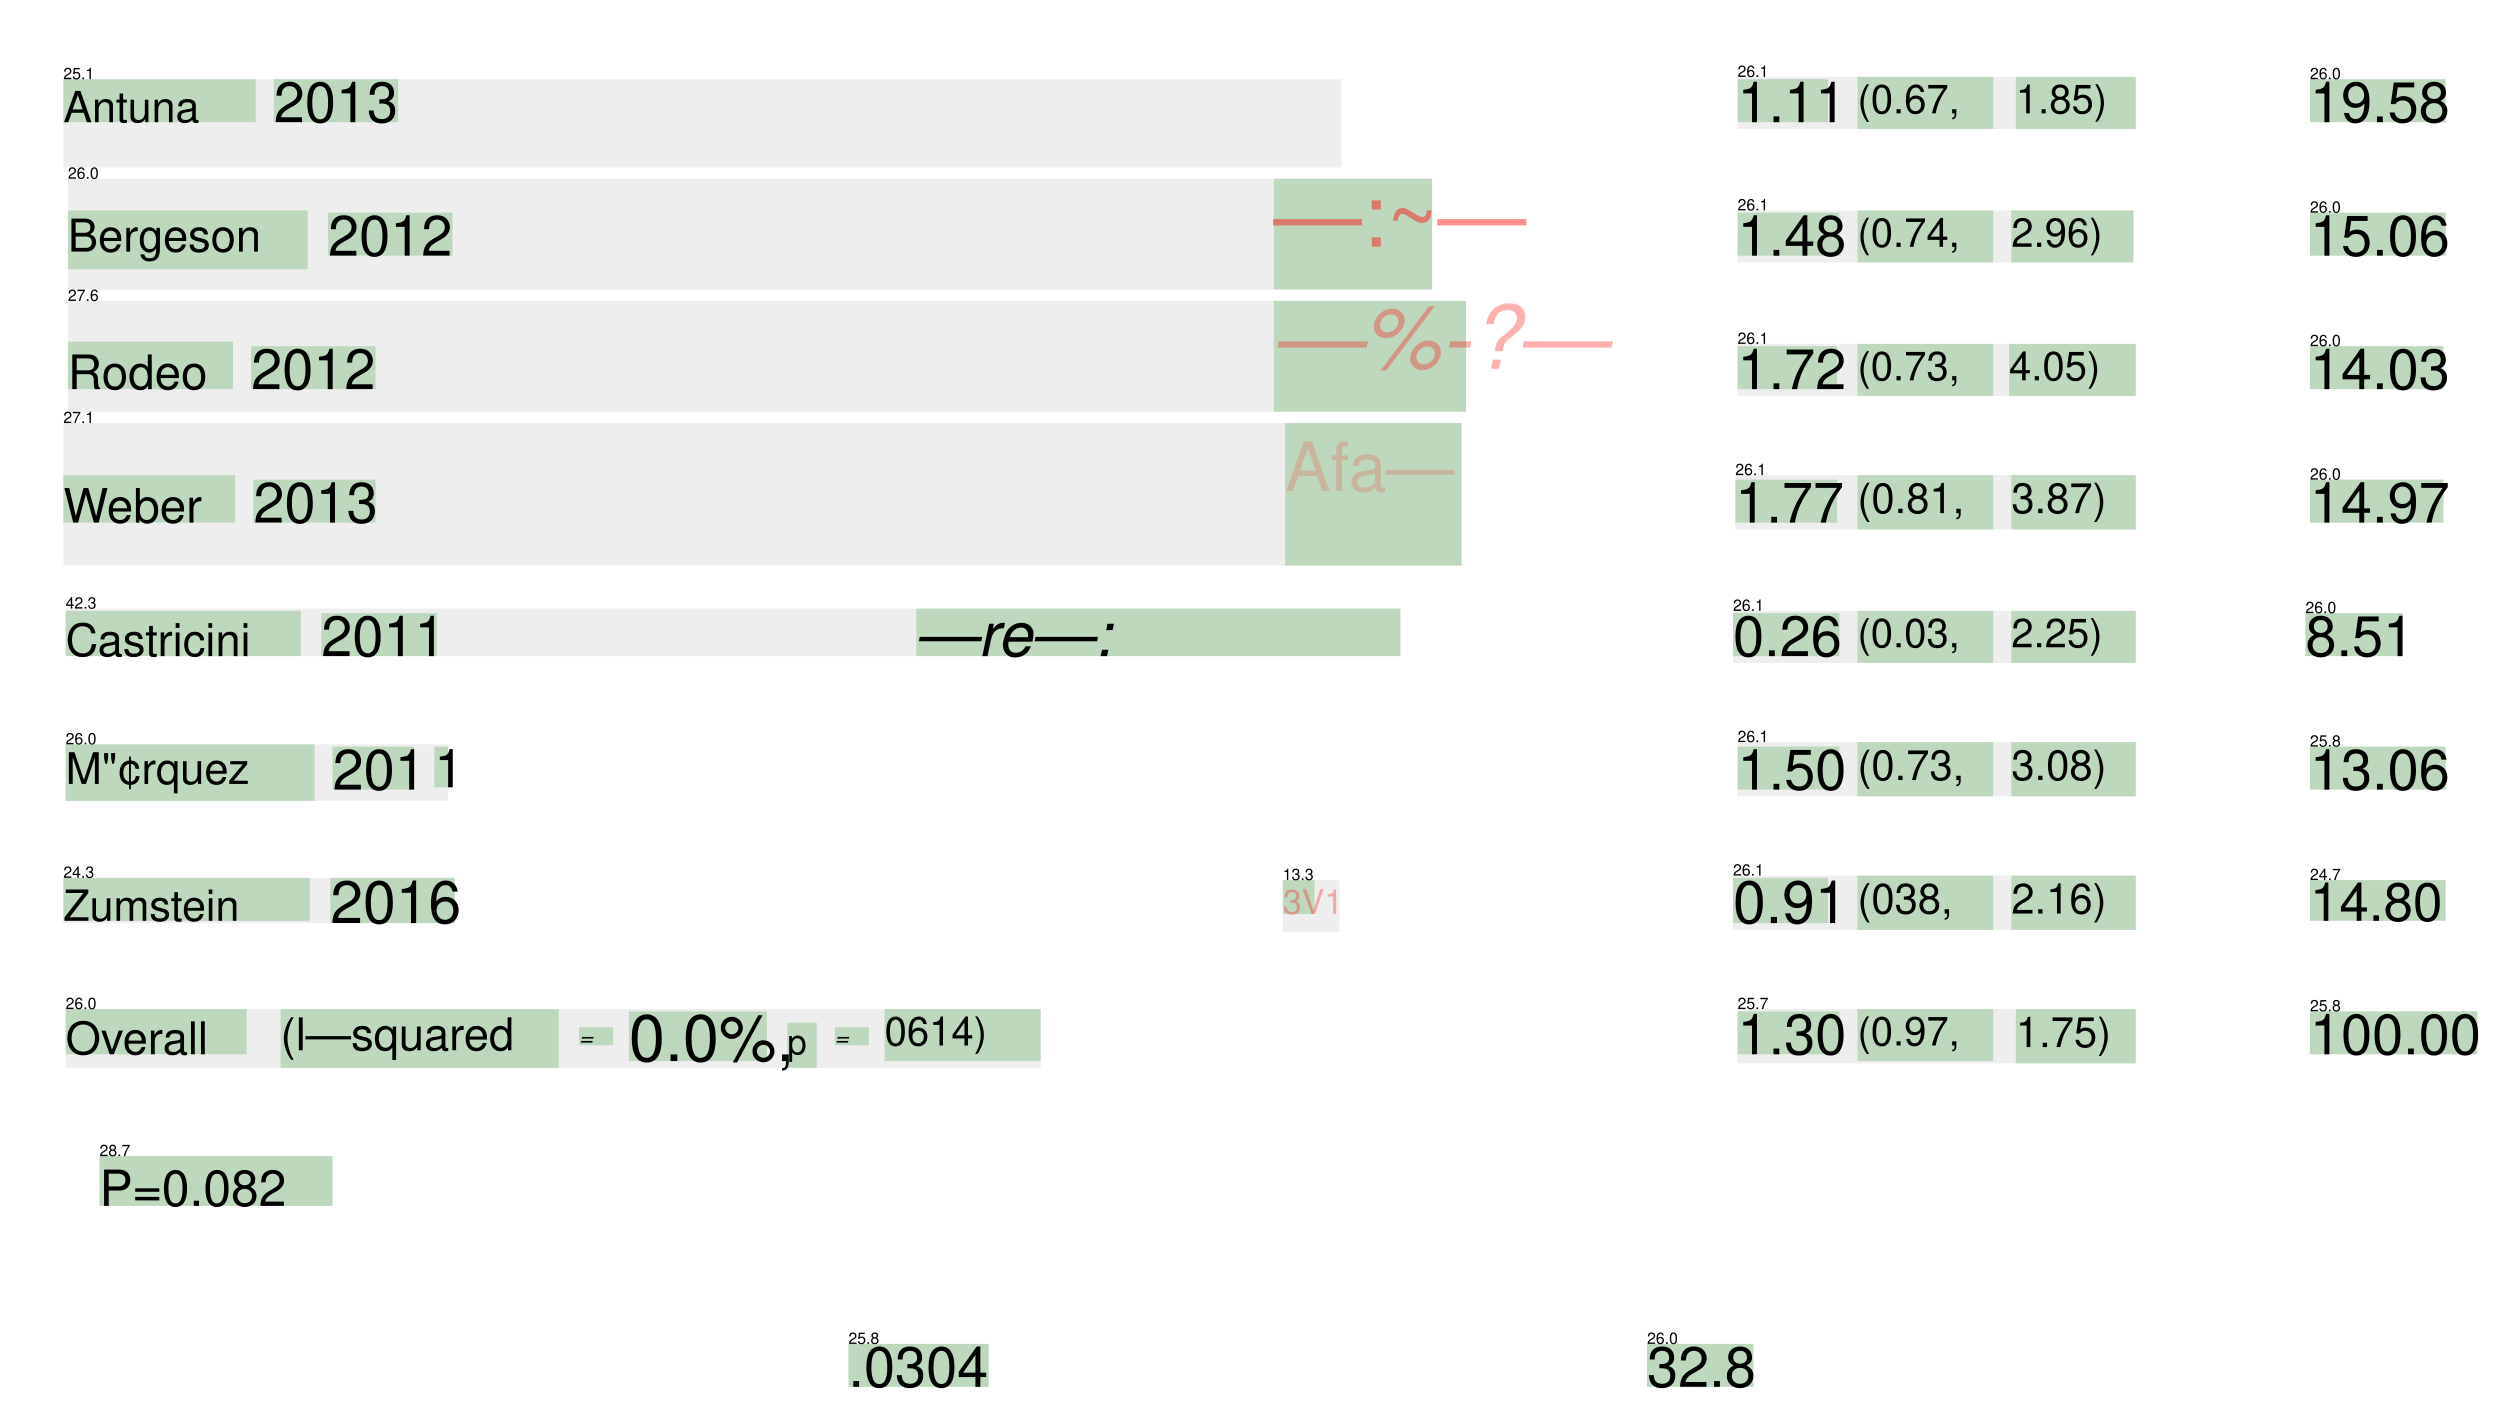
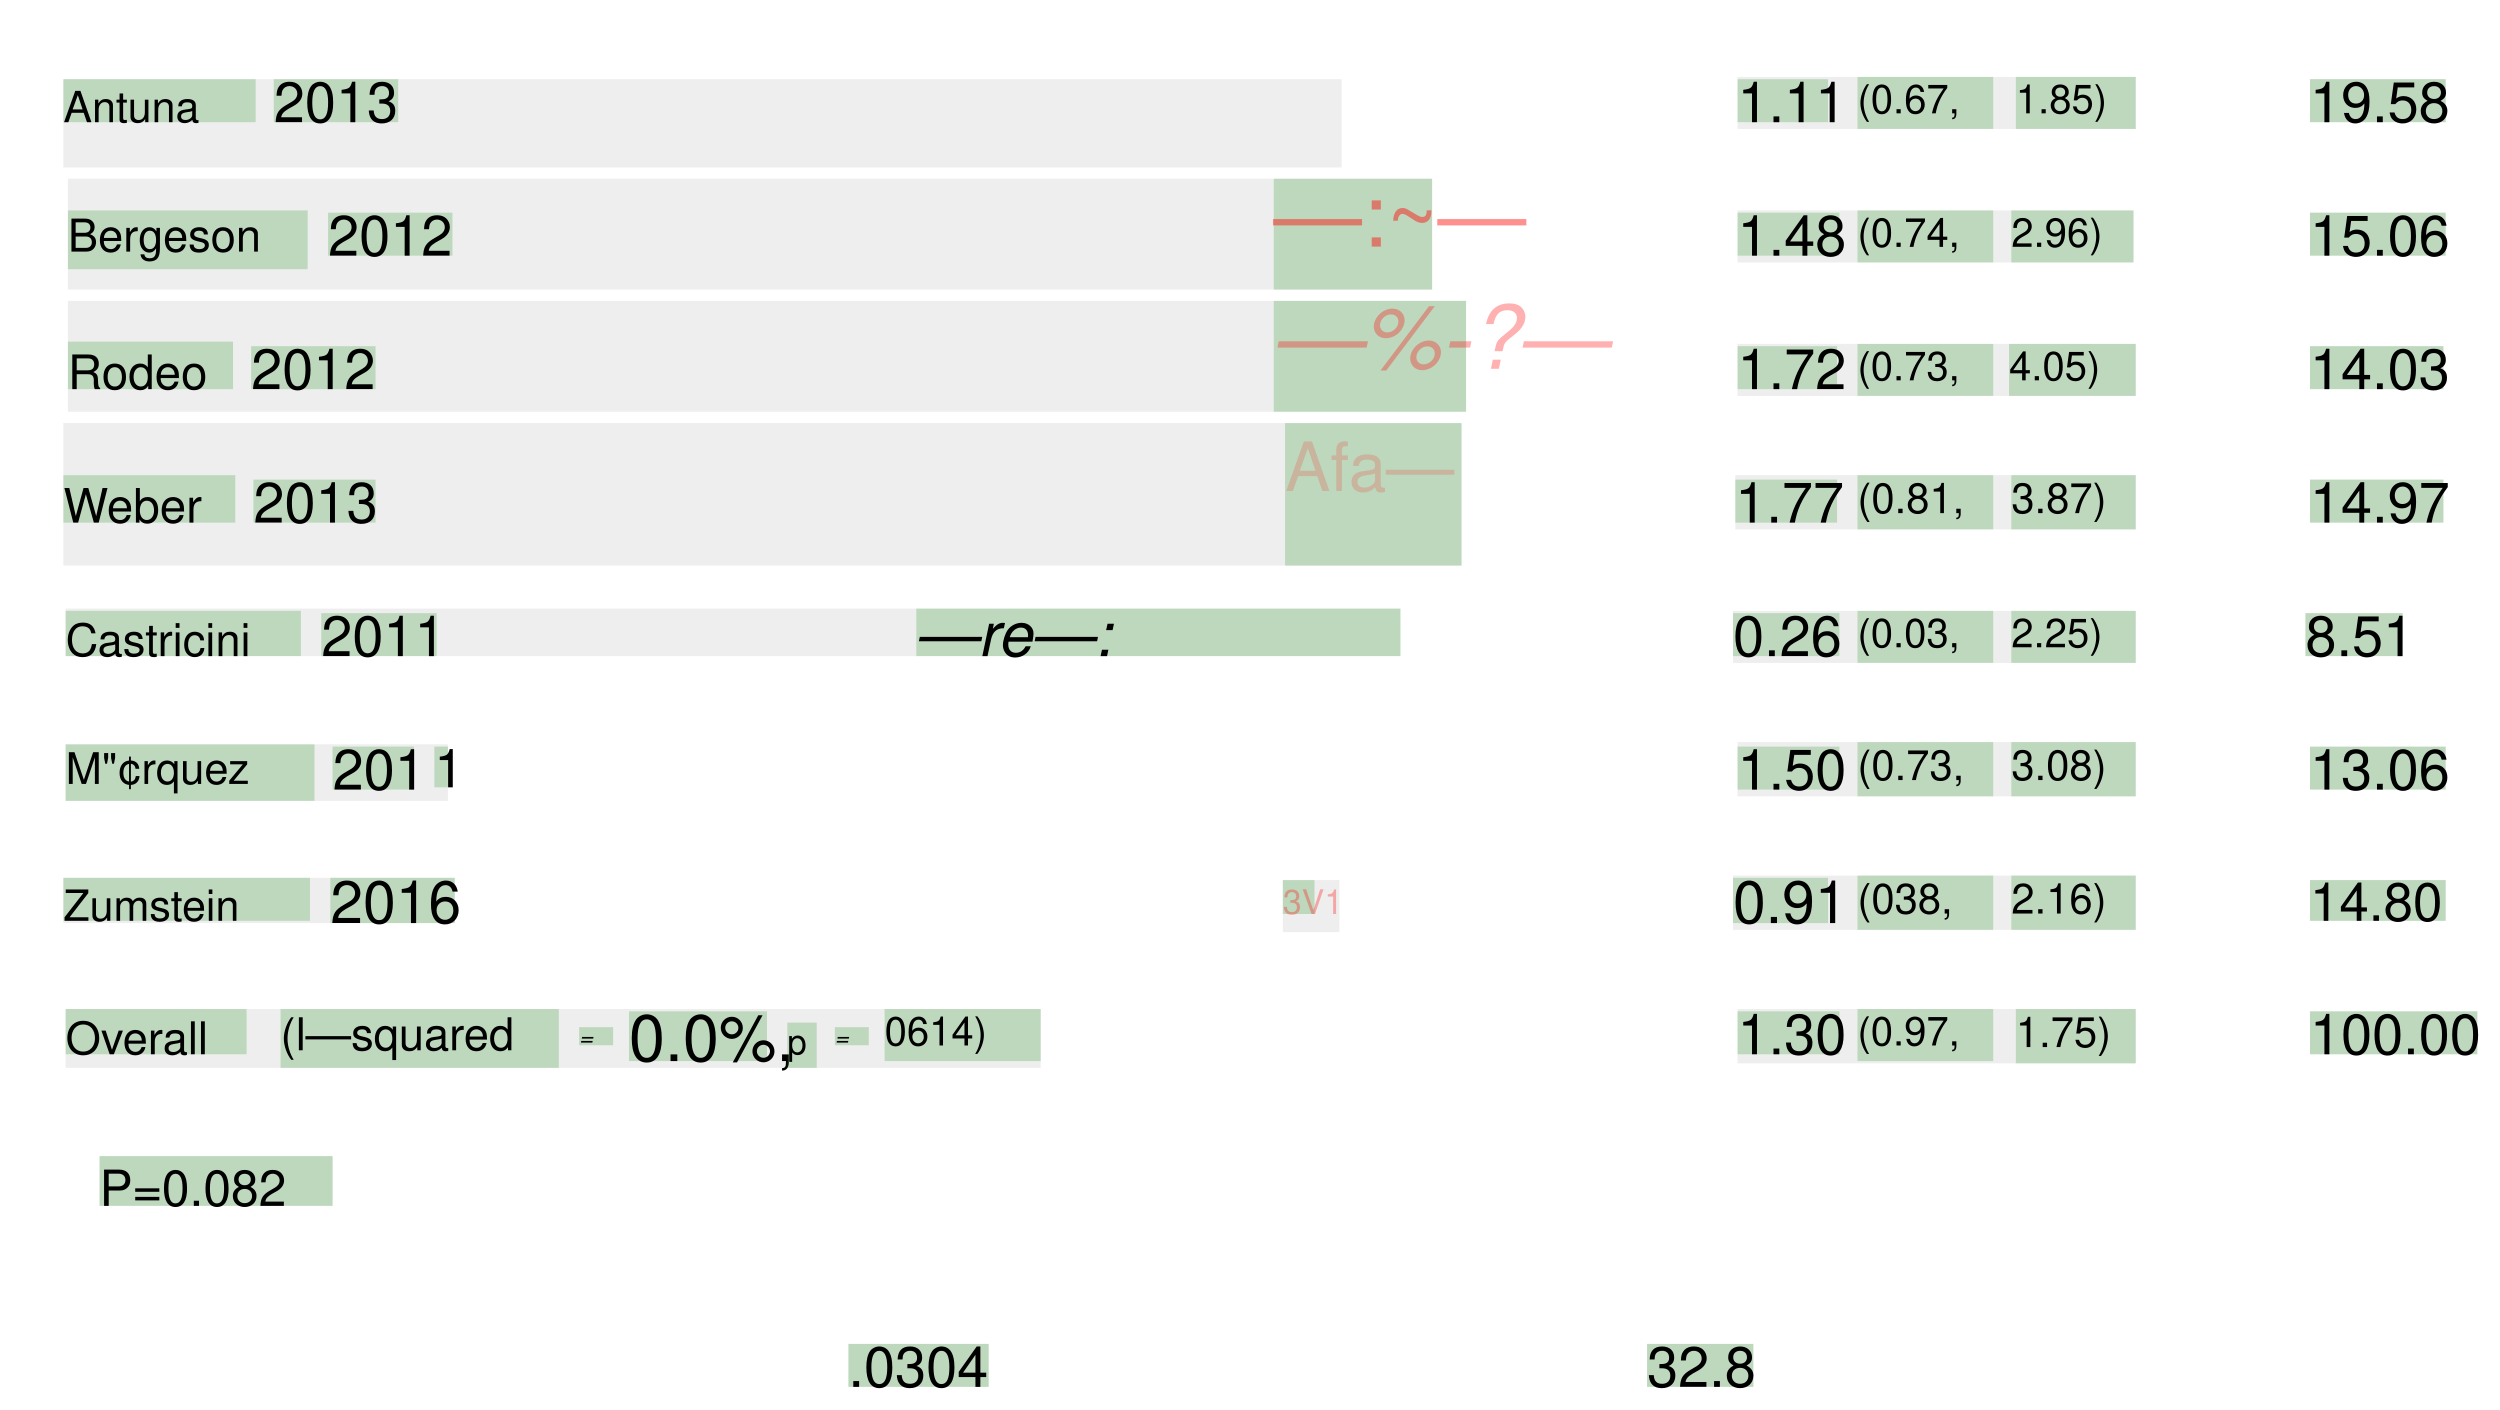
<svg xmlns="http://www.w3.org/2000/svg" style="font-family:helvetica;font-size:10.0px;" tesseractVersion="tesseract 3.05.02" height="623.0" width="1105.0">
  <g class="wordPageList">
    <g class="wordPage" id="page_1">
      <g class="wordBlock" id="block_1_1">
        <g class="para" id="par_1_1">
          <g class="line" id="line_1_1" />
        </g>
      </g>
      <g class="wordBlock" id="block_1_2">
        <g class="para" id="par_1_2">
-           <g id="line_1_2" baseline="(-0.006,-5.0)" style="font-size:30.0px;" class="line">
-             <text x="29.0" y="329.0" style="font-size:7.0px;">26.0</text>
+           <g id="line_1_2" baseline="(-0.006,-5.0)" style="font-size:25.0px;" class="line">
            <rect x="29.0" y="329.0" width="169.0" height="25.0" style="fill:darkgray;opacity:0.2;" />
            <g id="word_1_2" class="word" x_wconf="75">
              <rect x="29.0" y="329.0" width="110.0" height="25.0" style="fill:green;opacity:0.2;" />
              <text x="29.0" y="346.5" class="text" style="font-size:19.231px;">M"¢rquez</text>
            </g>
            <g id="word_1_3" class="word" x_wconf="88">
              <rect x="147.0" y="330.0" width="36.0" height="19.0" style="fill:green;opacity:0.2;" />
              <text x="147.0" y="349.0" class="text" style="font-size:24.7px;">201</text>
            </g>
            <g id="word_1_4" class="word" x_wconf="95">
              <rect x="192.0" y="330.0" width="6.0" height="18.0" style="fill:green;opacity:0.2;" />
              <text x="192.0" y="348.0" class="text" style="font-size:23.4px;">1</text>
            </g>
          </g>
        </g>
      </g>
      <g class="wordBlock" id="block_1_3">
        <g class="para" id="par_1_3">
          <g id="line_1_3" baseline="(0.0,-20.0)" style="font-size:30.0px;" class="line">
-             <text x="28.0" y="35.0" style="font-size:7.0px;">25.1</text>
            <rect x="28.0" y="35.0" width="565.0" height="39.0" style="fill:darkgray;opacity:0.2;" />
            <g id="word_1_5" class="word" x_wconf="88">
              <rect x="28.0" y="35.0" width="85.0" height="19.0" style="fill:green;opacity:0.2;" />
              <text x="28.0" y="54.0" class="text" style="font-size:19.0px;">Antuna</text>
            </g>
            <g id="word_1_6" class="word" x_wconf="87">
              <rect x="121.0" y="35.0" width="55.0" height="19.0" style="fill:green;opacity:0.2;" />
              <text x="121.0" y="54.0" class="text" style="font-size:24.7px;">2013</text>
            </g>
            <g class="word" id="word_1_7" />
          </g>
          <g id="line_1_4" baseline="(0.0,-15.0)" style="font-size:30.0px;" class="line">
-             <text x="30.0" y="79.0" style="font-size:7.0px;">26.0</text>
            <rect x="30.0" y="79.0" width="603.0" height="49.0" style="fill:darkgray;opacity:0.2;" />
            <g id="word_1_8" class="word" x_wconf="88">
              <rect x="30.0" y="93.0" width="106.0" height="26.0" style="fill:green;opacity:0.2;" />
              <text x="30.0" y="111.2" class="text" style="font-size:20.0px;">Bergeson</text>
            </g>
            <g id="word_1_9" class="word" x_wconf="87">
              <rect x="145.0" y="94.0" width="55.0" height="19.0" style="fill:green;opacity:0.2;" />
              <text x="145.0" y="113.0" class="text" style="font-size:24.7px;">2012</text>
            </g>
            <g id="word_1_10" class="word" x_wconf="62">
              <rect x="563.0" y="79.0" width="70.0" height="49.0" style="fill:green;opacity:0.2;stroke-width:3.0;" />
              <text x="563.0" y="109.0" class="text" style="fill:red;font-size:39.0px;font-style:bold;opacity:0.434;">—:~—</text>
            </g>
          </g>
          <g id="line_1_5" baseline="(0.0,-10.0)" style="font-size:30.0px;" class="line">
-             <text x="30.0" y="133.0" style="font-size:7.0px;">27.6</text>
            <rect x="30.0" y="133.0" width="618.0" height="49.0" style="fill:darkgray;opacity:0.2;" />
            <g id="word_1_11" class="word" x_wconf="85">
              <rect x="30.0" y="151.0" width="73.0" height="21.0" style="fill:green;opacity:0.2;" />
              <text x="30.0" y="172.0" class="text" style="font-size:21.0px;">Rodeo</text>
            </g>
            <g id="word_1_12" class="word" x_wconf="88">
              <rect x="111.0" y="153.0" width="55.0" height="19.0" style="fill:green;opacity:0.2;" />
              <text x="111.0" y="172.0" class="text" style="font-size:24.7px;">2012</text>
            </g>
            <g id="word_1_13" class="word" x_wconf="44">
              <rect x="563.0" y="133.0" width="85.0" height="49.0" style="fill:green;opacity:0.2;stroke-width:3.0;" />
              <text x="563.0" y="163.0" class="text" style="fill:red;font-size:39.0px;font-style:italic;opacity:0.308;">—%-?—</text>
            </g>
          </g>
          <g id="line_1_6" baseline="(0.0,-19.0)" style="font-size:30.0px;" class="line">
-             <text x="28.0" y="187.0" style="font-size:7.0px;">27.1</text>
            <rect x="28.0" y="187.0" width="618.0" height="63.0" style="fill:darkgray;opacity:0.2;" />
            <g id="word_1_14" class="word" x_wconf="86">
              <rect x="28.0" y="210.0" width="76.0" height="21.0" style="fill:green;opacity:0.2;" />
              <text x="28.0" y="231.0" class="text" style="font-size:21.0px;">Weber</text>
            </g>
            <g id="word_1_15" class="word" x_wconf="91">
              <rect x="112.0" y="212.0" width="54.0" height="19.0" style="fill:green;opacity:0.2;" />
              <text x="112.0" y="231.0" class="text" style="font-size:24.7px;">2013</text>
            </g>
            <g id="word_1_16" class="word" x_wconf="24">
              <rect x="568.0" y="187.0" width="78.0" height="63.0" style="fill:green;opacity:0.2;stroke-width:3.0;" />
              <text x="568.0" y="217.0" class="text" style="fill:red;font-size:30.0px;opacity:0.168;">Afa—</text>
            </g>
          </g>
-           <g id="line_1_7" baseline="(0.0,0.0)" style="font-size:28.0px;" class="line">
-             <text x="29.0" y="269.0" style="font-size:7.0px;">42.3</text>
+           <g id="line_1_7" baseline="(0.0,0.0)" style="font-size:21.0px;" class="line">
            <rect x="29.0" y="269.0" width="590.0" height="21.0" style="fill:darkgray;opacity:0.2;" />
            <g id="word_1_17" class="word" x_wconf="84">
              <rect x="29.0" y="270.0" width="104.0" height="20.0" style="fill:green;opacity:0.2;" />
              <text x="29.0" y="290.0" class="text" style="font-size:20.0px;">Castricini</text>
            </g>
            <g id="word_1_18" class="word" x_wconf="81">
              <rect x="142.0" y="271.0" width="51.0" height="19.0" style="fill:green;opacity:0.2;" />
              <text x="142.0" y="290.0" class="text" style="font-size:24.7px;">2011</text>
            </g>
            <g id="word_1_19" class="word" x_wconf="64">
              <rect x="405.0" y="269.0" width="214.0" height="21.0" style="fill:green;opacity:0.2;" />
              <text x="405.0" y="290.0" class="text" style="font-size:27.3px;font-style:italic;">—re—:</text>
            </g>
          </g>
        </g>
      </g>
      <g class="wordBlock" id="block_1_4">
        <g class="para" id="par_1_4">
-           <g id="line_1_8" baseline="(0.0,-1.0)" style="font-size:27.0px;" class="line">
-             <text x="28.0" y="388.0" style="font-size:7.0px;">24.3</text>
+           <g id="line_1_8" baseline="(0.0,-1.0)" style="font-size:20.0px;" class="line">
            <rect x="28.0" y="388.0" width="173.0" height="20.0" style="fill:darkgray;opacity:0.2;" />
            <g id="word_1_20" class="word" x_wconf="84">
              <rect x="28.0" y="388.0" width="109.0" height="19.0" style="fill:green;opacity:0.2;" />
              <text x="28.0" y="407.0" class="text" style="font-size:19.0px;">Zumstein</text>
            </g>
            <g id="word_1_21" class="word" x_wconf="85">
              <rect x="146.0" y="388.0" width="55.0" height="20.0" style="fill:green;opacity:0.2;" />
              <text x="146.0" y="408.0" class="text" style="font-size:26px;">2016</text>
            </g>
          </g>
        </g>
      </g>
      <g class="wordBlock" id="block_1_5">
        <g class="para" id="par_1_5">
-           <g id="line_1_9" baseline="(0.0,-6.0)" style="font-size:30.0px;" class="line">
-             <text x="29.0" y="446.0" style="font-size:7.0px;">26.0</text>
+           <g id="line_1_9" baseline="(0.0,-6.0)" style="font-size:26.0px;" class="line">
            <rect x="29.0" y="446.0" width="431.0" height="26.0" style="fill:darkgray;opacity:0.2;" />
            <g id="word_1_22" class="word" x_wconf="85">
              <rect x="29.0" y="446.0" width="80.0" height="20.0" style="fill:green;opacity:0.2;" />
              <text x="29.0" y="466.0" class="text" style="font-size:20.0px;">Overall</text>
            </g>
            <g id="word_1_23" class="word" x_wconf="85">
              <rect x="124.0" y="446.0" width="123.0" height="26.0" style="fill:green;opacity:0.2;" />
              <text x="124.0" y="464.2" class="text" style="font-size:20.0px;">(l—squared</text>
            </g>
            <g id="word_1_24" class="word" x_wconf="87">
              <rect x="256.0" y="454.0" width="15.0" height="8.0" style="fill:green;opacity:0.2;" />
              <text x="256.0" y="462.0" class="text" style="font-size:10.4px;font-style:italic;">=</text>
            </g>
            <g id="word_1_25" class="word" x_wconf="88">
              <rect x="278.0" y="447.0" width="61.0" height="22.0" style="fill:green;opacity:0.2;" />
              <text x="278.0" y="469.0" class="text" style="font-size:28.6px;">0.0%,</text>
            </g>
            <g id="word_1_26" class="word" x_wconf="92">
              <rect x="348.0" y="452.0" width="13.0" height="20.0" style="fill:green;opacity:0.2;" />
              <text x="348.0" y="466.0" class="text" style="font-size:15.385px;">p</text>
            </g>
            <g id="word_1_27" class="word" x_wconf="88">
              <rect x="369.0" y="454.0" width="15.0" height="8.0" style="fill:green;opacity:0.2;" />
              <text x="369.0" y="462.0" class="text" style="font-size:10.4px;font-style:italic;">=</text>
            </g>
            <g id="word_1_28" class="word" x_wconf="76">
              <rect x="391.0" y="446.0" width="69.0" height="23.0" style="fill:green;opacity:0.2;" />
              <text x="391.0" y="462.1" class="text" style="font-size:17.692px;">0614)</text>
            </g>
          </g>
        </g>
      </g>
      <g class="wordBlock" id="block_1_6">
        <g class="para" id="par_1_6">
-           <g id="line_1_10" baseline="(0.0,0.0)" style="font-size:29.0px;" class="line">
-             <text x="44.0" y="511.0" style="font-size:7.0px;">28.7</text>
+           <g id="line_1_10" baseline="(0.0,0.0)" style="font-size:22.0px;" class="line">
            <rect x="44.0" y="511.0" width="103.0" height="22.0" style="fill:darkgray;opacity:0.2;" />
            <g id="word_1_29" class="word" x_wconf="89">
              <rect x="44.0" y="511.0" width="103.0" height="22.0" style="fill:green;opacity:0.2;" />
              <text x="44.0" y="533.0" class="text" style="font-size:22.0px;">P=0.082</text>
            </g>
          </g>
        </g>
      </g>
      <g class="wordBlock" id="block_1_7">
        <g class="para" id="par_1_7">
-           <g id="line_1_11" baseline="(0.0,0.0)" style="font-size:30.0px;" class="line">
-             <text x="567.0" y="389.0" style="font-size:7.0px;">13.3</text>
+           <g id="line_1_11" baseline="(0.0,0.0)" style="font-size:23.0px;" class="line">
            <rect x="567.0" y="389.0" width="25.0" height="23.0" style="fill:darkgray;opacity:0.2;" />
            <g id="word_1_30" class="word" x_wconf="43">
              <rect x="567.0" y="389.0" width="14.0" height="15.0" style="fill:green;opacity:0.2;stroke-width:3.0;" />
              <text x="567.0" y="404.0" class="text" style="fill:red;font-size:15.0px;opacity:0.301;">3V1</text>
            </g>
            <g class="word" id="word_1_31" />
          </g>
          <g class="line" id="line_1_12" />
          <g class="line" id="line_1_13" />
          <g class="line" id="line_1_14" />
          <g class="line" id="line_1_15" />
          <g class="line" id="line_1_16" />
          <g class="line" id="line_1_17" />
          <g class="line" id="line_1_18" />
        </g>
      </g>
      <g class="wordBlock" id="block_1_8">
        <g class="para" id="par_1_8">
-           <g id="line_1_19" baseline="(0.0,-3.0)" style="font-size:30.0px;" class="line">
-             <text x="768.0" y="34.0" style="font-size:7.0px;">26.1</text>
+           <g id="line_1_19" baseline="(0.0,-3.0)" style="font-size:23.0px;" class="line">
            <rect x="768.0" y="34.0" width="176.0" height="23.0" style="fill:darkgray;opacity:0.2;" />
            <g id="word_1_39" class="word" x_wconf="93">
              <rect x="768.0" y="35.0" width="40.0" height="19.0" style="fill:green;opacity:0.2;" />
              <text x="768.0" y="54.0" class="text" style="font-size:24.7px;">1.11</text>
            </g>
            <g id="word_1_40" class="word" x_wconf="89">
              <rect x="821.0" y="34.0" width="60.0" height="23.0" style="fill:green;opacity:0.2;" />
              <text x="821.0" y="50.1" class="text" style="font-size:17.692px;">(0.67,</text>
            </g>
            <g id="word_1_41" class="word" x_wconf="71">
              <rect x="891.0" y="34.0" width="53.0" height="23.0" style="fill:green;opacity:0.2;" />
              <text x="891.0" y="50.1" class="text" style="font-size:17.692px;">1.85)</text>
            </g>
          </g>
-           <g id="line_1_20" baseline="(0.0,-3.0)" style="font-size:30.0px;" class="line">
-             <text x="768.0" y="93.0" style="font-size:7.0px;">26.1</text>
+           <g id="line_1_20" baseline="(0.0,-3.0)" style="font-size:23.0px;" class="line">
            <rect x="768.0" y="93.0" width="175.0" height="23.0" style="fill:darkgray;opacity:0.2;" />
            <g id="word_1_42" class="word" x_wconf="89">
              <rect x="768.0" y="94.0" width="45.0" height="19.0" style="fill:green;opacity:0.2;" />
              <text x="768.0" y="113.0" class="text" style="font-size:24.7px;">1.48</text>
            </g>
            <g id="word_1_43" class="word" x_wconf="89">
              <rect x="821.0" y="93.0" width="60.0" height="23.0" style="fill:green;opacity:0.2;" />
              <text x="821.0" y="109.1" class="text" style="font-size:17.692px;">(0.74,</text>
            </g>
            <g id="word_1_44" class="word" x_wconf="88">
              <rect x="889.0" y="93.0" width="54.0" height="23.0" style="fill:green;opacity:0.2;" />
              <text x="889.0" y="109.1" class="text" style="font-size:17.692px;">2.96)</text>
            </g>
          </g>
-           <g id="line_1_21" baseline="(0.0,-3.0)" style="font-size:30.0px;" class="line">
-             <text x="768.0" y="152.0" style="font-size:7.0px;">26.1</text>
+           <g id="line_1_21" baseline="(0.0,-3.0)" style="font-size:23.0px;" class="line">
            <rect x="768.0" y="152.0" width="176.0" height="23.0" style="fill:darkgray;opacity:0.2;" />
            <g id="word_1_45" class="word" x_wconf="87">
              <rect x="768.0" y="153.0" width="44.0" height="19.0" style="fill:green;opacity:0.2;" />
              <text x="768.0" y="172.0" class="text" style="font-size:24.7px;">1.72</text>
            </g>
            <g id="word_1_46" class="word" x_wconf="91">
              <rect x="821.0" y="152.0" width="60.0" height="23.0" style="fill:green;opacity:0.2;" />
              <text x="821.0" y="168.1" class="text" style="font-size:17.692px;">(0.73,</text>
            </g>
            <g id="word_1_47" class="word" x_wconf="89">
              <rect x="888.0" y="152.0" width="56.0" height="23.0" style="fill:green;opacity:0.2;" />
              <text x="888.0" y="168.1" class="text" style="font-size:17.692px;">4.05)</text>
            </g>
          </g>
-           <g id="line_1_22" baseline="(0.0,-3.0)" style="font-size:30.0px;" class="line">
-             <text x="767.0" y="210.0" style="font-size:7.0px;">26.1</text>
+           <g id="line_1_22" baseline="(0.0,-3.0)" style="font-size:24.0px;" class="line">
            <rect x="767.0" y="210.0" width="177.0" height="24.0" style="fill:darkgray;opacity:0.2;" />
            <g id="word_1_48" class="word" x_wconf="95">
              <rect x="767.0" y="212.0" width="45.0" height="19.0" style="fill:green;opacity:0.2;" />
              <text x="767.0" y="231.0" class="text" style="font-size:24.7px;">1.77</text>
            </g>
            <g id="word_1_49" class="word" x_wconf="86">
              <rect x="821.0" y="210.0" width="60.0" height="24.0" style="fill:green;opacity:0.2;" />
              <text x="821.0" y="226.8" class="text" style="font-size:18.462px;">(0.81,</text>
            </g>
            <g id="word_1_50" class="word" x_wconf="89">
              <rect x="889.0" y="210.0" width="55.0" height="24.0" style="fill:green;opacity:0.2;" />
              <text x="889.0" y="226.8" class="text" style="font-size:18.462px;">3.87)</text>
            </g>
          </g>
-           <g id="line_1_23" baseline="(0.0,-3.0)" style="font-size:30.0px;" class="line">
-             <text x="766.0" y="270.0" style="font-size:7.0px;">26.1</text>
+           <g id="line_1_23" baseline="(0.0,-3.0)" style="font-size:23.0px;" class="line">
            <rect x="766.0" y="270.0" width="178.0" height="23.0" style="fill:darkgray;opacity:0.2;" />
            <g id="word_1_51" class="word" x_wconf="86">
              <rect x="766.0" y="271.0" width="47.0" height="19.0" style="fill:green;opacity:0.2;" />
              <text x="766.0" y="290.0" class="text" style="font-size:24.7px;">0.26</text>
            </g>
            <g id="word_1_52" class="word" x_wconf="87">
              <rect x="821.0" y="270.0" width="60.0" height="23.0" style="fill:green;opacity:0.2;" />
              <text x="821.0" y="286.1" class="text" style="font-size:17.692px;">(0.03,</text>
            </g>
            <g id="word_1_53" class="word" x_wconf="92">
              <rect x="889.0" y="270.0" width="55.0" height="23.0" style="fill:green;opacity:0.2;" />
              <text x="889.0" y="286.1" class="text" style="font-size:17.692px;">2.25)</text>
            </g>
          </g>
-           <g id="line_1_24" baseline="(0.0,-3.0)" style="font-size:30.0px;" class="line">
-             <text x="768.0" y="328.0" style="font-size:7.0px;">26.1</text>
+           <g id="line_1_24" baseline="(0.0,-3.0)" style="font-size:24.0px;" class="line">
            <rect x="768.0" y="328.0" width="176.0" height="24.0" style="fill:darkgray;opacity:0.2;" />
            <g id="word_1_54" class="word" x_wconf="91">
              <rect x="768.0" y="330.0" width="45.0" height="19.0" style="fill:green;opacity:0.2;" />
              <text x="768.0" y="349.0" class="text" style="font-size:24.7px;">1.50</text>
            </g>
            <g id="word_1_55" class="word" x_wconf="91">
              <rect x="821.0" y="328.0" width="60.0" height="24.0" style="fill:green;opacity:0.2;" />
              <text x="821.0" y="344.8" class="text" style="font-size:18.462px;">(0.73,</text>
            </g>
            <g id="word_1_56" class="word" x_wconf="90">
              <rect x="889.0" y="328.0" width="55.0" height="24.0" style="fill:green;opacity:0.2;" />
              <text x="889.0" y="344.8" class="text" style="font-size:18.462px;">3.08)</text>
            </g>
          </g>
-           <g id="line_1_25" baseline="(0.0,-4.0)" style="font-size:30.0px;" class="line">
-             <text x="766.0" y="387.0" style="font-size:7.0px;">26.1</text>
+           <g id="line_1_25" baseline="(0.0,-4.0)" style="font-size:24.0px;" class="line">
            <rect x="766.0" y="387.0" width="178.0" height="24.0" style="fill:darkgray;opacity:0.2;" />
            <g id="word_1_57" class="word" x_wconf="86">
              <rect x="766.0" y="388.0" width="42.0" height="20.0" style="fill:green;opacity:0.2;" />
              <text x="766.0" y="408.0" class="text" style="font-size:26px;">0.91</text>
            </g>
            <g id="word_1_58" class="word" x_wconf="79">
              <rect x="821.0" y="387.0" width="60.0" height="24.0" style="fill:green;opacity:0.2;" />
              <text x="821.0" y="403.8" class="text" style="font-size:18.462px;">(038,</text>
            </g>
            <g id="word_1_59" class="word" x_wconf="90">
              <rect x="889.0" y="387.0" width="55.0" height="24.0" style="fill:green;opacity:0.2;" />
              <text x="889.0" y="403.8" class="text" style="font-size:18.462px;">2.16)</text>
            </g>
          </g>
        </g>
      </g>
      <g class="wordBlock" id="block_1_9">
        <g class="para" id="par_1_9">
-           <g id="line_1_26" baseline="(0.0,-4.0)" style="font-size:30.0px;" class="line">
-             <text x="768.0" y="446.0" style="font-size:7.0px;">25.7</text>
+           <g id="line_1_26" baseline="(0.0,-4.0)" style="font-size:24.0px;" class="line">
            <rect x="768.0" y="446.0" width="176.0" height="24.0" style="fill:darkgray;opacity:0.2;" />
            <g id="word_1_60" class="word" x_wconf="79">
              <rect x="768.0" y="447.0" width="45.0" height="19.0" style="fill:green;opacity:0.2;" />
              <text x="768.0" y="466.0" class="text" style="font-size:24.7px;">1.30</text>
            </g>
            <g id="word_1_61" class="word" x_wconf="89">
              <rect x="821.0" y="446.0" width="60.0" height="23.0" style="fill:green;opacity:0.2;" />
              <text x="821.0" y="462.1" class="text" style="font-size:17.692px;">(0.97,</text>
            </g>
            <g id="word_1_62" class="word" x_wconf="92">
              <rect x="891.0" y="446.0" width="53.0" height="24.0" style="fill:green;opacity:0.2;" />
              <text x="891.0" y="462.8" class="text" style="font-size:18.462px;">1.75)</text>
            </g>
          </g>
        </g>
      </g>
      <g class="wordBlock" id="block_1_10">
        <g class="para" id="par_1_10">
-           <g id="line_1_27" baseline="(0.0,0.0)" style="font-size:26.0px;" class="line">
-             <text x="1021.0" y="35.0" style="font-size:7.0px;">26.0</text>
+           <g id="line_1_27" baseline="(0.0,0.0)" style="font-size:19.0px;" class="line">
            <rect x="1021.0" y="35.0" width="60.0" height="19.0" style="fill:darkgray;opacity:0.2;" />
            <g id="word_1_63" class="word" x_wconf="89">
              <rect x="1021.0" y="35.0" width="60.0" height="19.0" style="fill:green;opacity:0.2;" />
              <text x="1021.0" y="54.0" class="text" style="font-size:24.7px;">19.58</text>
            </g>
          </g>
        </g>
      </g>
      <g class="wordBlock" id="block_1_11">
        <g class="para" id="par_1_11">
-           <g id="line_1_28" baseline="(0.0,0.0)" style="font-size:26.0px;" class="line">
-             <text x="1021.0" y="94.0" style="font-size:7.0px;">26.0</text>
+           <g id="line_1_28" baseline="(0.0,0.0)" style="font-size:19.0px;" class="line">
            <rect x="1021.0" y="94.0" width="60.0" height="19.0" style="fill:darkgray;opacity:0.2;" />
            <g id="word_1_64" class="word" x_wconf="89">
              <rect x="1021.0" y="94.0" width="60.0" height="19.0" style="fill:green;opacity:0.2;" />
              <text x="1021.0" y="113.0" class="text" style="font-size:24.7px;">15.06</text>
            </g>
          </g>
        </g>
      </g>
      <g class="wordBlock" id="block_1_12">
        <g class="para" id="par_1_12">
-           <g id="line_1_29" baseline="(0.0,0.0)" style="font-size:26.0px;" class="line">
-             <text x="1021.0" y="153.0" style="font-size:7.0px;">26.0</text>
+           <g id="line_1_29" baseline="(0.0,0.0)" style="font-size:19.0px;" class="line">
            <rect x="1021.0" y="153.0" width="59.0" height="19.0" style="fill:darkgray;opacity:0.2;" />
            <g id="word_1_65" class="word" x_wconf="88">
              <rect x="1021.0" y="153.0" width="59.0" height="19.0" style="fill:green;opacity:0.2;" />
              <text x="1021.0" y="172.0" class="text" style="font-size:24.7px;">14.03</text>
            </g>
          </g>
        </g>
      </g>
      <g class="wordBlock" id="block_1_13">
        <g class="para" id="par_1_13">
-           <g id="line_1_30" baseline="(0.0,0.0)" style="font-size:26.0px;" class="line">
-             <text x="1021.0" y="212.0" style="font-size:7.0px;">26.0</text>
+           <g id="line_1_30" baseline="(0.0,0.0)" style="font-size:19.0px;" class="line">
            <rect x="1021.0" y="212.0" width="59.0" height="19.0" style="fill:darkgray;opacity:0.2;" />
            <g id="word_1_66" class="word" x_wconf="90">
              <rect x="1021.0" y="212.0" width="59.0" height="19.0" style="fill:green;opacity:0.2;" />
              <text x="1021.0" y="231.0" class="text" style="font-size:24.7px;">14.97</text>
            </g>
          </g>
        </g>
      </g>
      <g class="wordBlock" id="block_1_14">
        <g class="para" id="par_1_14">
-           <g id="line_1_31" baseline="(0.0,0.0)" style="font-size:26.0px;" class="line">
-             <text x="1019.0" y="271.0" style="font-size:7.0px;">26.0</text>
+           <g id="line_1_31" baseline="(0.0,0.0)" style="font-size:19.0px;" class="line">
            <rect x="1019.0" y="271.0" width="43.0" height="19.0" style="fill:darkgray;opacity:0.2;" />
            <g id="word_1_67" class="word" x_wconf="89">
              <rect x="1019.0" y="271.0" width="43.0" height="19.0" style="fill:green;opacity:0.2;" />
              <text x="1019.0" y="290.0" class="text" style="font-size:24.7px;">8.51</text>
            </g>
          </g>
        </g>
      </g>
      <g class="wordBlock" id="block_1_15">
        <g class="para" id="par_1_15">
-           <g id="line_1_32" baseline="(0.017,-1.0)" style="font-size:26.0px;" class="line">
-             <text x="1021.0" y="330.0" style="font-size:7.0px;">25.8</text>
+           <g id="line_1_32" baseline="(0.017,-1.0)" style="font-size:19.0px;" class="line">
            <rect x="1021.0" y="330.0" width="60.0" height="19.0" style="fill:darkgray;opacity:0.2;" />
            <g id="word_1_68" class="word" x_wconf="86">
              <rect x="1021.0" y="330.0" width="60.0" height="19.0" style="fill:green;opacity:0.2;" />
              <text x="1021.0" y="349.0" class="text" style="font-size:24.7px;">13.06</text>
            </g>
          </g>
        </g>
      </g>
      <g class="wordBlock" id="block_1_16">
        <g class="para" id="par_1_16">
-           <g id="line_1_33" baseline="(0.0,0.0)" style="font-size:25.0px;" class="line">
-             <text x="1021.0" y="389.0" style="font-size:7.0px;">24.7</text>
+           <g id="line_1_33" baseline="(0.0,0.0)" style="font-size:18.0px;" class="line">
            <rect x="1021.0" y="389.0" width="60.0" height="18.0" style="fill:darkgray;opacity:0.2;" />
            <g id="word_1_69" class="word" x_wconf="89">
              <rect x="1021.0" y="389.0" width="60.0" height="18.0" style="fill:green;opacity:0.2;" />
              <text x="1021.0" y="407.0" class="text" style="font-size:23.4px;">14.80</text>
            </g>
          </g>
        </g>
      </g>
      <g class="wordBlock" id="block_1_17">
        <g class="para" id="par_1_17">
-           <g id="line_1_34" baseline="(0.0,0.0)" style="font-size:26.0px;" class="line">
-             <text x="1021.0" y="447.0" style="font-size:7.0px;">25.8</text>
+           <g id="line_1_34" baseline="(0.0,0.0)" style="font-size:19.0px;" class="line">
            <rect x="1021.0" y="447.0" width="74.0" height="19.0" style="fill:darkgray;opacity:0.2;" />
            <g id="word_1_70" class="word" x_wconf="90">
              <rect x="1021.0" y="447.0" width="74.0" height="19.0" style="fill:green;opacity:0.2;" />
              <text x="1021.0" y="466.0" class="text" style="font-size:24.7px;">100.00</text>
            </g>
          </g>
        </g>
      </g>
      <g class="wordBlock" id="block_1_18">
        <g class="para" id="par_1_18">
          <g class="line" id="line_1_35" />
        </g>
      </g>
      <g class="wordBlock" id="block_1_19">
        <g class="para" id="par_1_19">
          <g class="line" id="line_1_36" />
-           <g id="line_1_37" baseline="(0.0,0.0)" style="font-size:26.0px;" class="line">
-             <text x="375.0" y="594.0" style="font-size:7.0px;">25.8</text>
+           <g id="line_1_37" baseline="(0.0,0.0)" style="font-size:19.0px;" class="line">
            <rect x="375.0" y="594.0" width="62.0" height="19.0" style="fill:darkgray;opacity:0.2;" />
            <g id="word_1_73" class="word" x_wconf="87">
              <rect x="375.0" y="594.0" width="62.0" height="19.0" style="fill:green;opacity:0.2;" />
              <text x="375.0" y="613.0" class="text" style="font-size:24.7px;">.0304</text>
            </g>
          </g>
        </g>
      </g>
      <g class="wordBlock" id="block_1_20">
        <g class="para" id="par_1_20">
          <g class="line" id="line_1_38" />
        </g>
      </g>
      <g class="wordBlock" id="block_1_21">
        <g class="para" id="par_1_21">
-           <g id="line_1_39" baseline="(0.0,0.0)" style="font-size:26.0px;" class="line">
-             <text x="728.0" y="594.0" style="font-size:7.0px;">26.0</text>
+           <g id="line_1_39" baseline="(0.0,0.0)" style="font-size:19.0px;" class="line">
            <rect x="728.0" y="594.0" width="47.0" height="19.0" style="fill:darkgray;opacity:0.2;" />
            <g id="word_1_75" class="word" x_wconf="89">
              <rect x="728.0" y="594.0" width="47.0" height="19.0" style="fill:green;opacity:0.2;" />
              <text x="728.0" y="613.0" class="text" style="font-size:24.7px;">32.8</text>
            </g>
          </g>
        </g>
      </g>
    </g>
  </g>
</svg>
